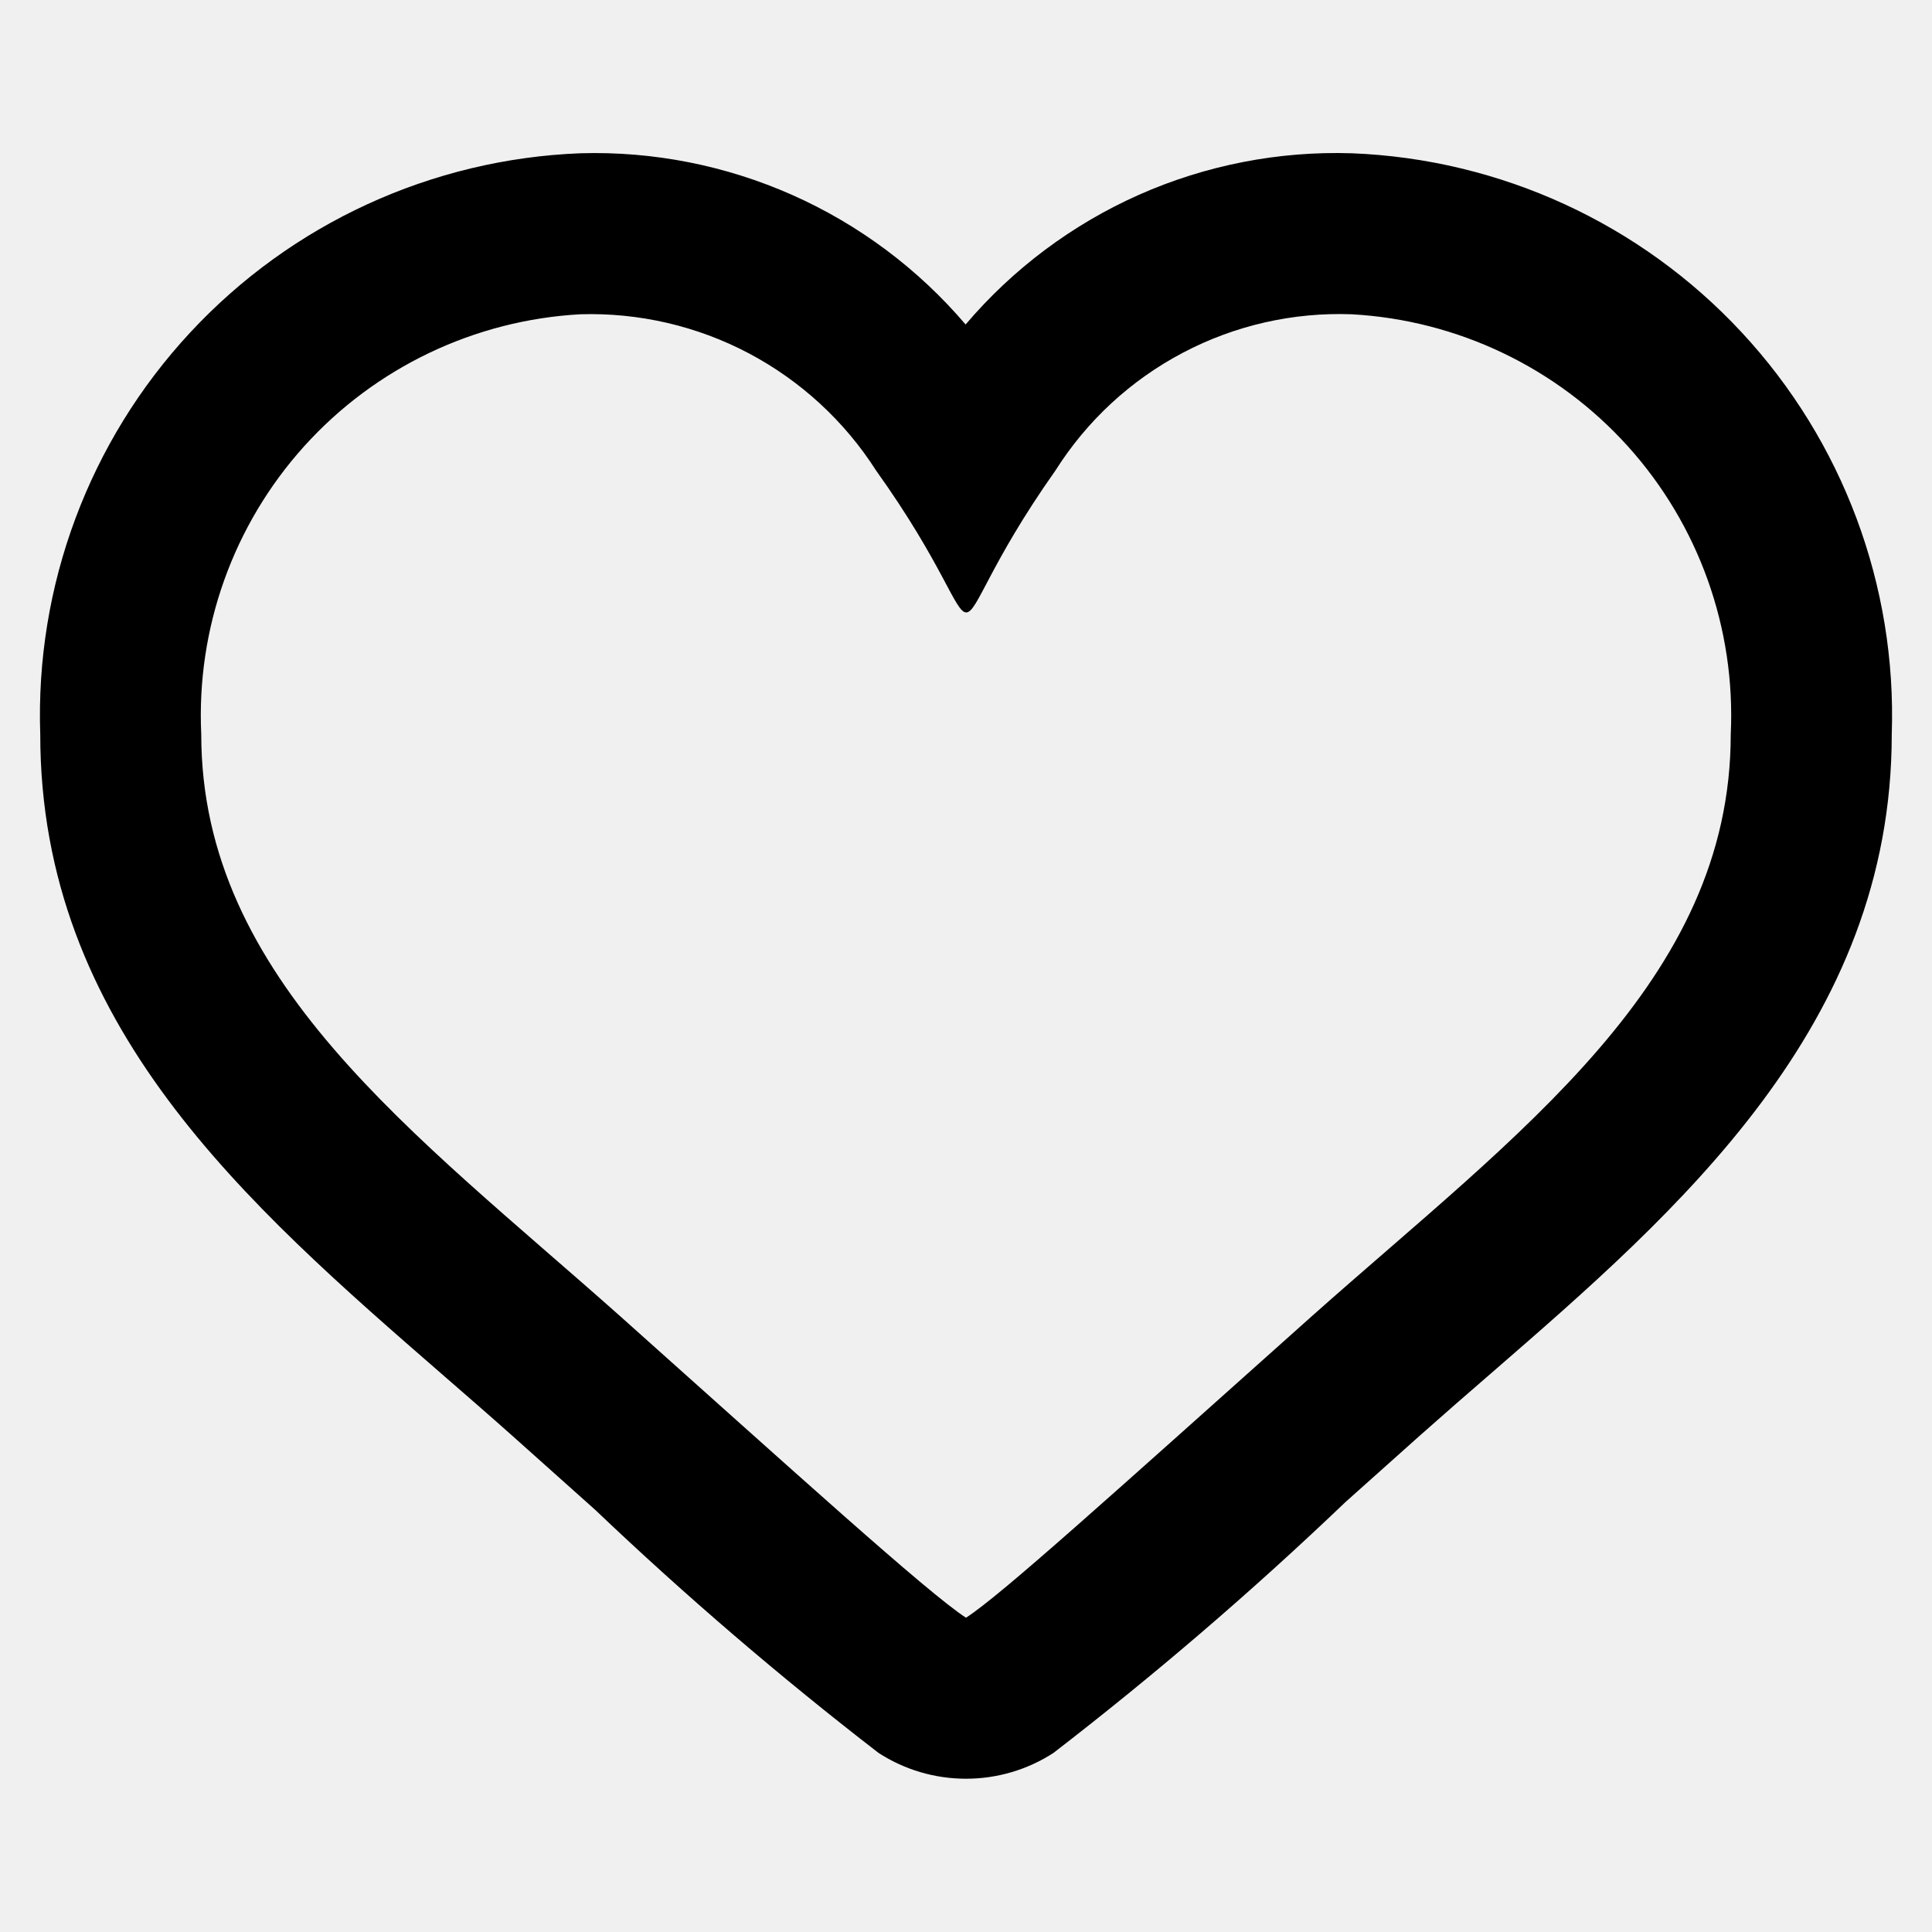
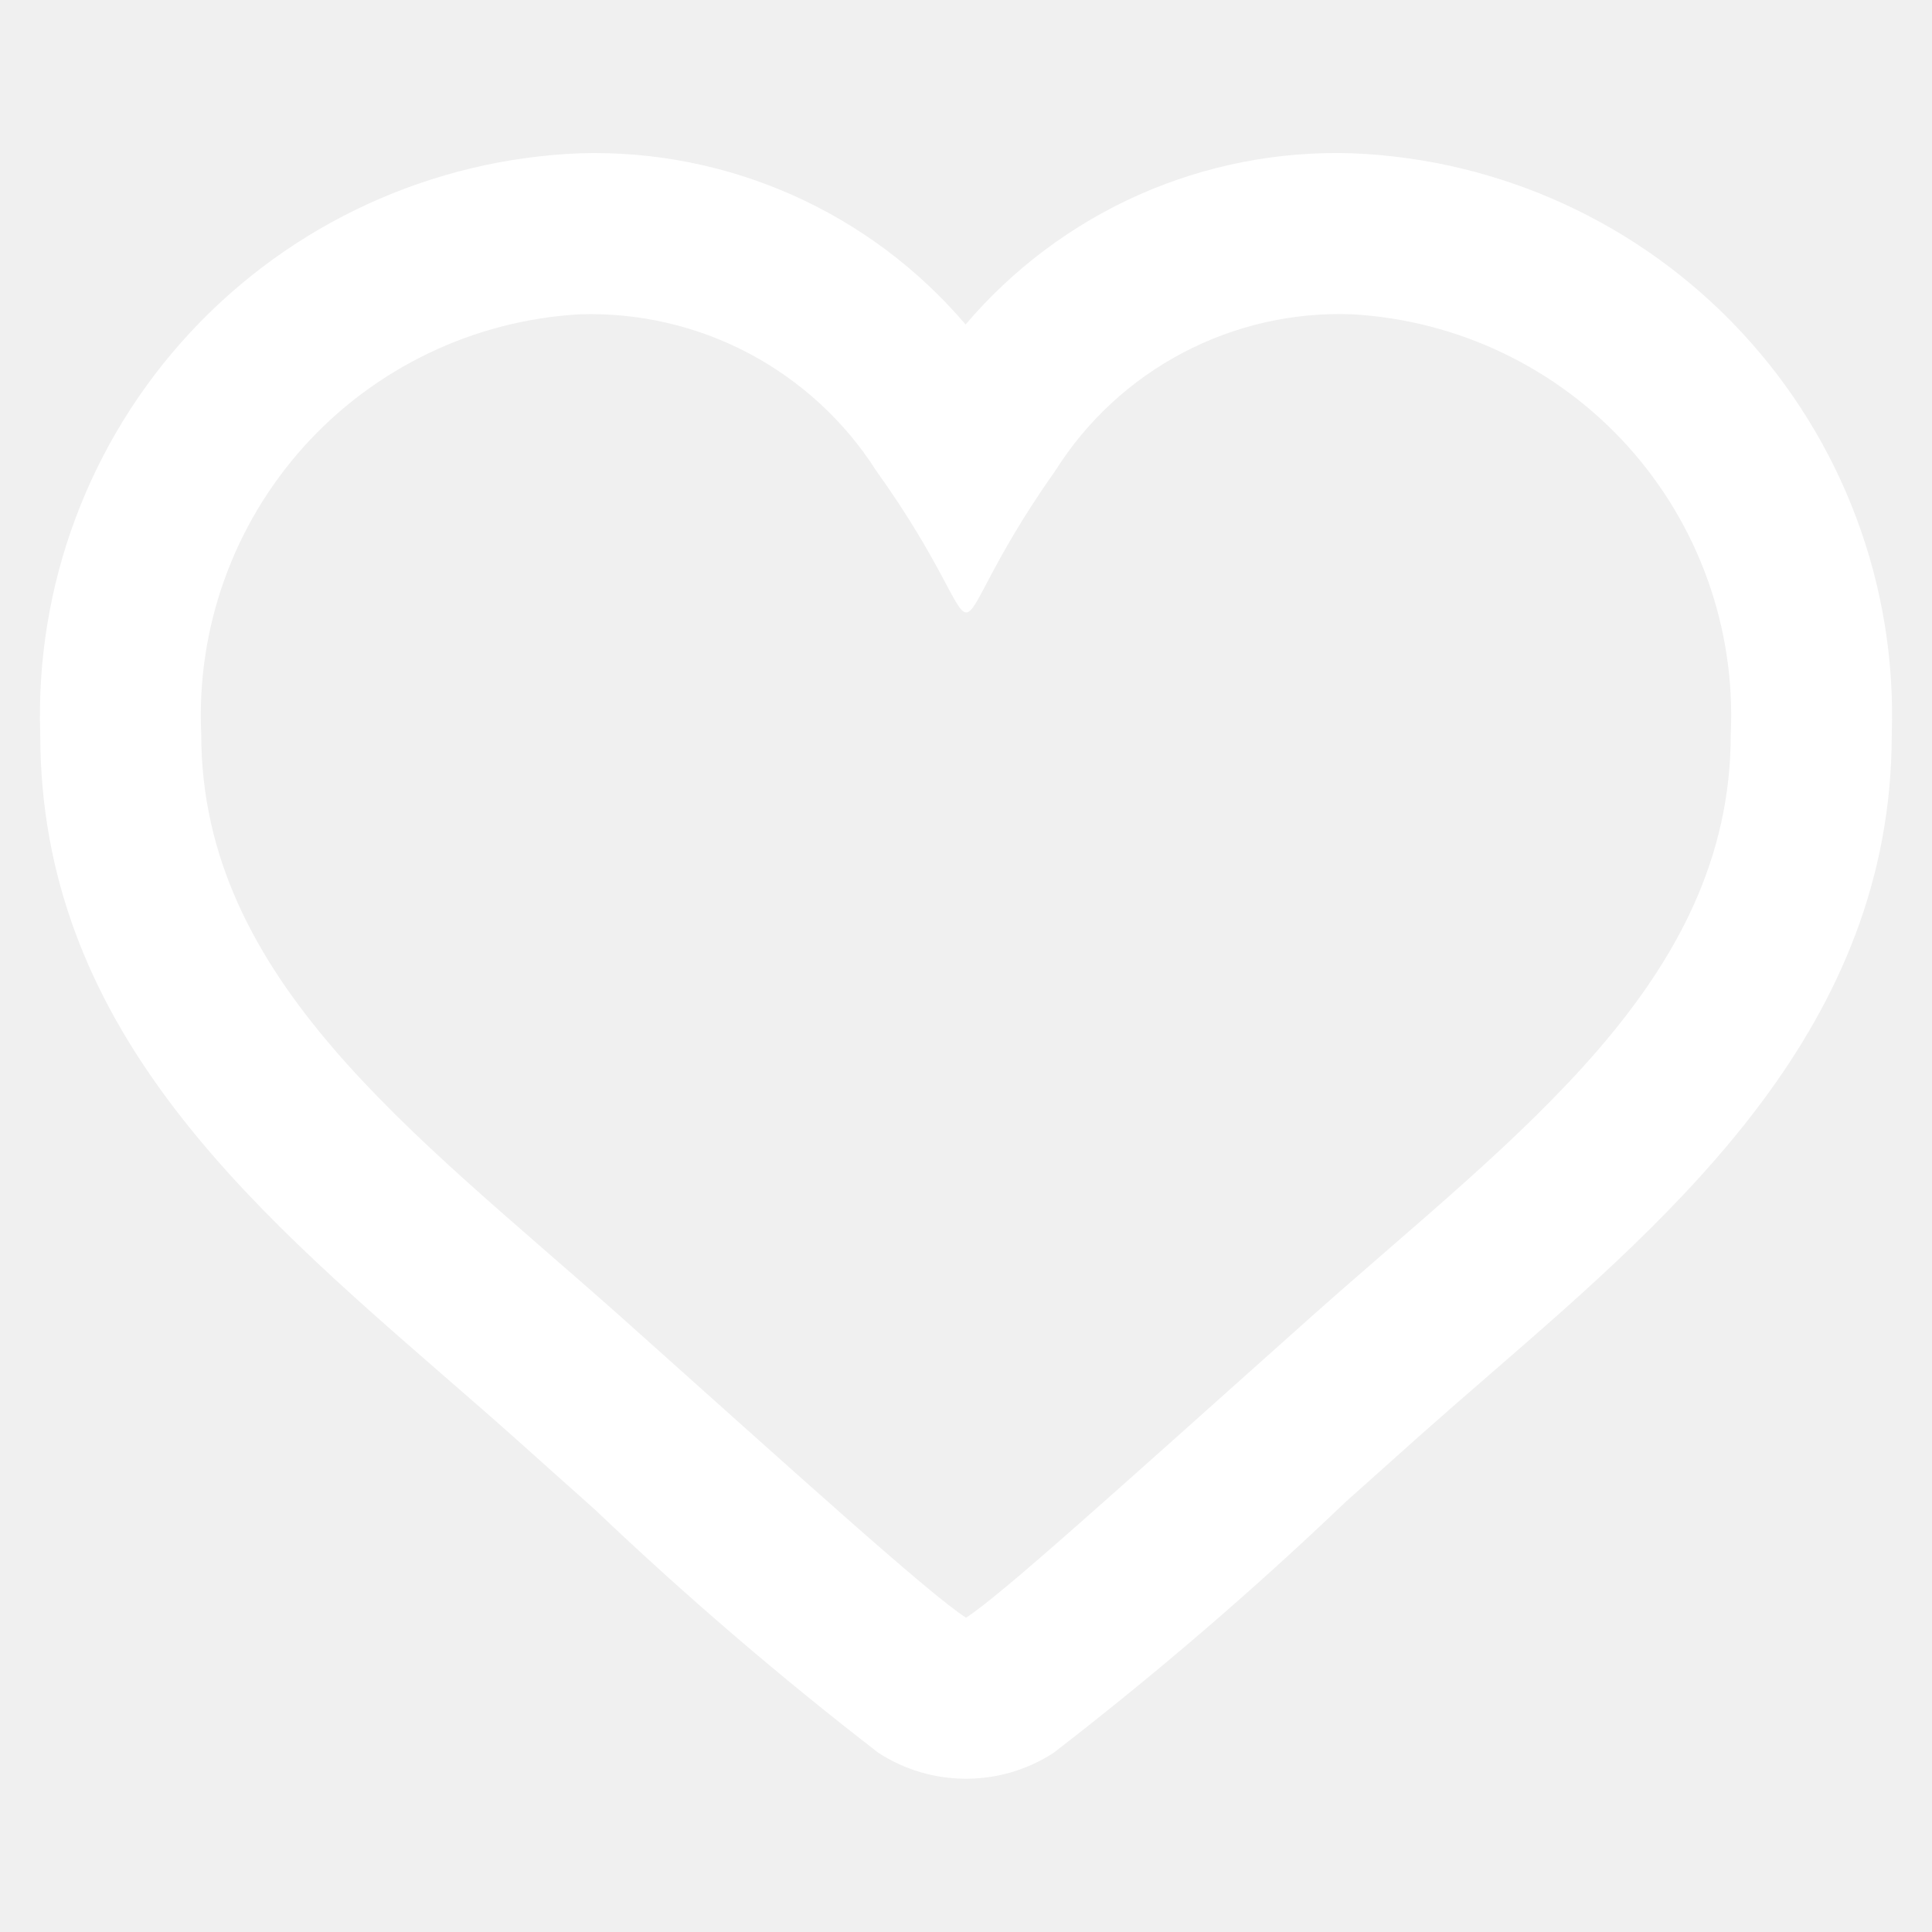
- <svg xmlns="http://www.w3.org/2000/svg" width="24" height="24" viewBox="0 0 24 24" fill="none">
-   <path d="M16.792 3.904C18.106 3.977 19.339 4.566 20.221 5.543C21.103 6.521 21.562 7.807 21.5 9.122C21.5 12.194 18.848 14.081 16.303 16.344C13.791 18.587 12.438 19.813 12 20.096C11.523 19.787 9.857 18.273 7.697 16.344C5.141 14.072 2.5 12.167 2.5 9.122C2.438 7.807 2.897 6.521 3.779 5.543C4.661 4.566 5.894 3.977 7.208 3.904C7.936 3.882 8.658 4.049 9.302 4.389C9.946 4.73 10.491 5.231 10.883 5.845C11.723 7.02 11.863 7.608 12.003 7.608C12.143 7.608 12.281 7.02 13.113 5.842C13.503 5.225 14.048 4.722 14.694 4.382C15.339 4.042 16.063 3.877 16.792 3.904ZM16.792 1.904C15.884 1.875 14.981 2.051 14.15 2.419C13.32 2.788 12.583 3.339 11.995 4.031C11.407 3.341 10.672 2.791 9.844 2.423C9.015 2.055 8.114 1.877 7.208 1.904C5.363 1.976 3.621 2.776 2.364 4.129C1.107 5.481 0.437 7.277 0.5 9.122C0.5 12.732 3.05 14.949 5.515 17.092C5.798 17.338 6.084 17.586 6.368 17.839L7.395 18.757C8.515 19.823 9.689 20.83 10.913 21.775C11.237 21.985 11.614 22.096 12 22.096C12.386 22.096 12.763 21.985 13.087 21.775C14.35 20.801 15.56 19.762 16.713 18.66L17.635 17.836C17.928 17.576 18.225 17.317 18.52 17.062C20.854 15.037 23.5 12.742 23.5 9.122C23.563 7.277 22.893 5.481 21.636 4.129C20.379 2.776 18.637 1.976 16.792 1.904Z" fill="black" />
+ <svg xmlns="http://www.w3.org/2000/svg" width="24" height="24" viewBox="0 0 24 24" fill="#fff">
+   <path d="M16.792 3.904C18.106 3.977 19.339 4.566 20.221 5.543C21.103 6.521 21.562 7.807 21.5 9.122C21.5 12.194 18.848 14.081 16.303 16.344C13.791 18.587 12.438 19.813 12 20.096C11.523 19.787 9.857 18.273 7.697 16.344C5.141 14.072 2.5 12.167 2.5 9.122C2.438 7.807 2.897 6.521 3.779 5.543C4.661 4.566 5.894 3.977 7.208 3.904C7.936 3.882 8.658 4.049 9.302 4.389C9.946 4.73 10.491 5.231 10.883 5.845C11.723 7.02 11.863 7.608 12.003 7.608C12.143 7.608 12.281 7.02 13.113 5.842C13.503 5.225 14.048 4.722 14.694 4.382C15.339 4.042 16.063 3.877 16.792 3.904ZM16.792 1.904C15.884 1.875 14.981 2.051 14.15 2.419C13.32 2.788 12.583 3.339 11.995 4.031C11.407 3.341 10.672 2.791 9.844 2.423C9.015 2.055 8.114 1.877 7.208 1.904C5.363 1.976 3.621 2.776 2.364 4.129C1.107 5.481 0.437 7.277 0.5 9.122C0.5 12.732 3.05 14.949 5.515 17.092C5.798 17.338 6.084 17.586 6.368 17.839L7.395 18.757C8.515 19.823 9.689 20.83 10.913 21.775C11.237 21.985 11.614 22.096 12 22.096C12.386 22.096 12.763 21.985 13.087 21.775C14.35 20.801 15.56 19.762 16.713 18.66L17.635 17.836C17.928 17.576 18.225 17.317 18.52 17.062C20.854 15.037 23.5 12.742 23.5 9.122C23.563 7.277 22.893 5.481 21.636 4.129C20.379 2.776 18.637 1.976 16.792 1.904Z" />
</svg>
